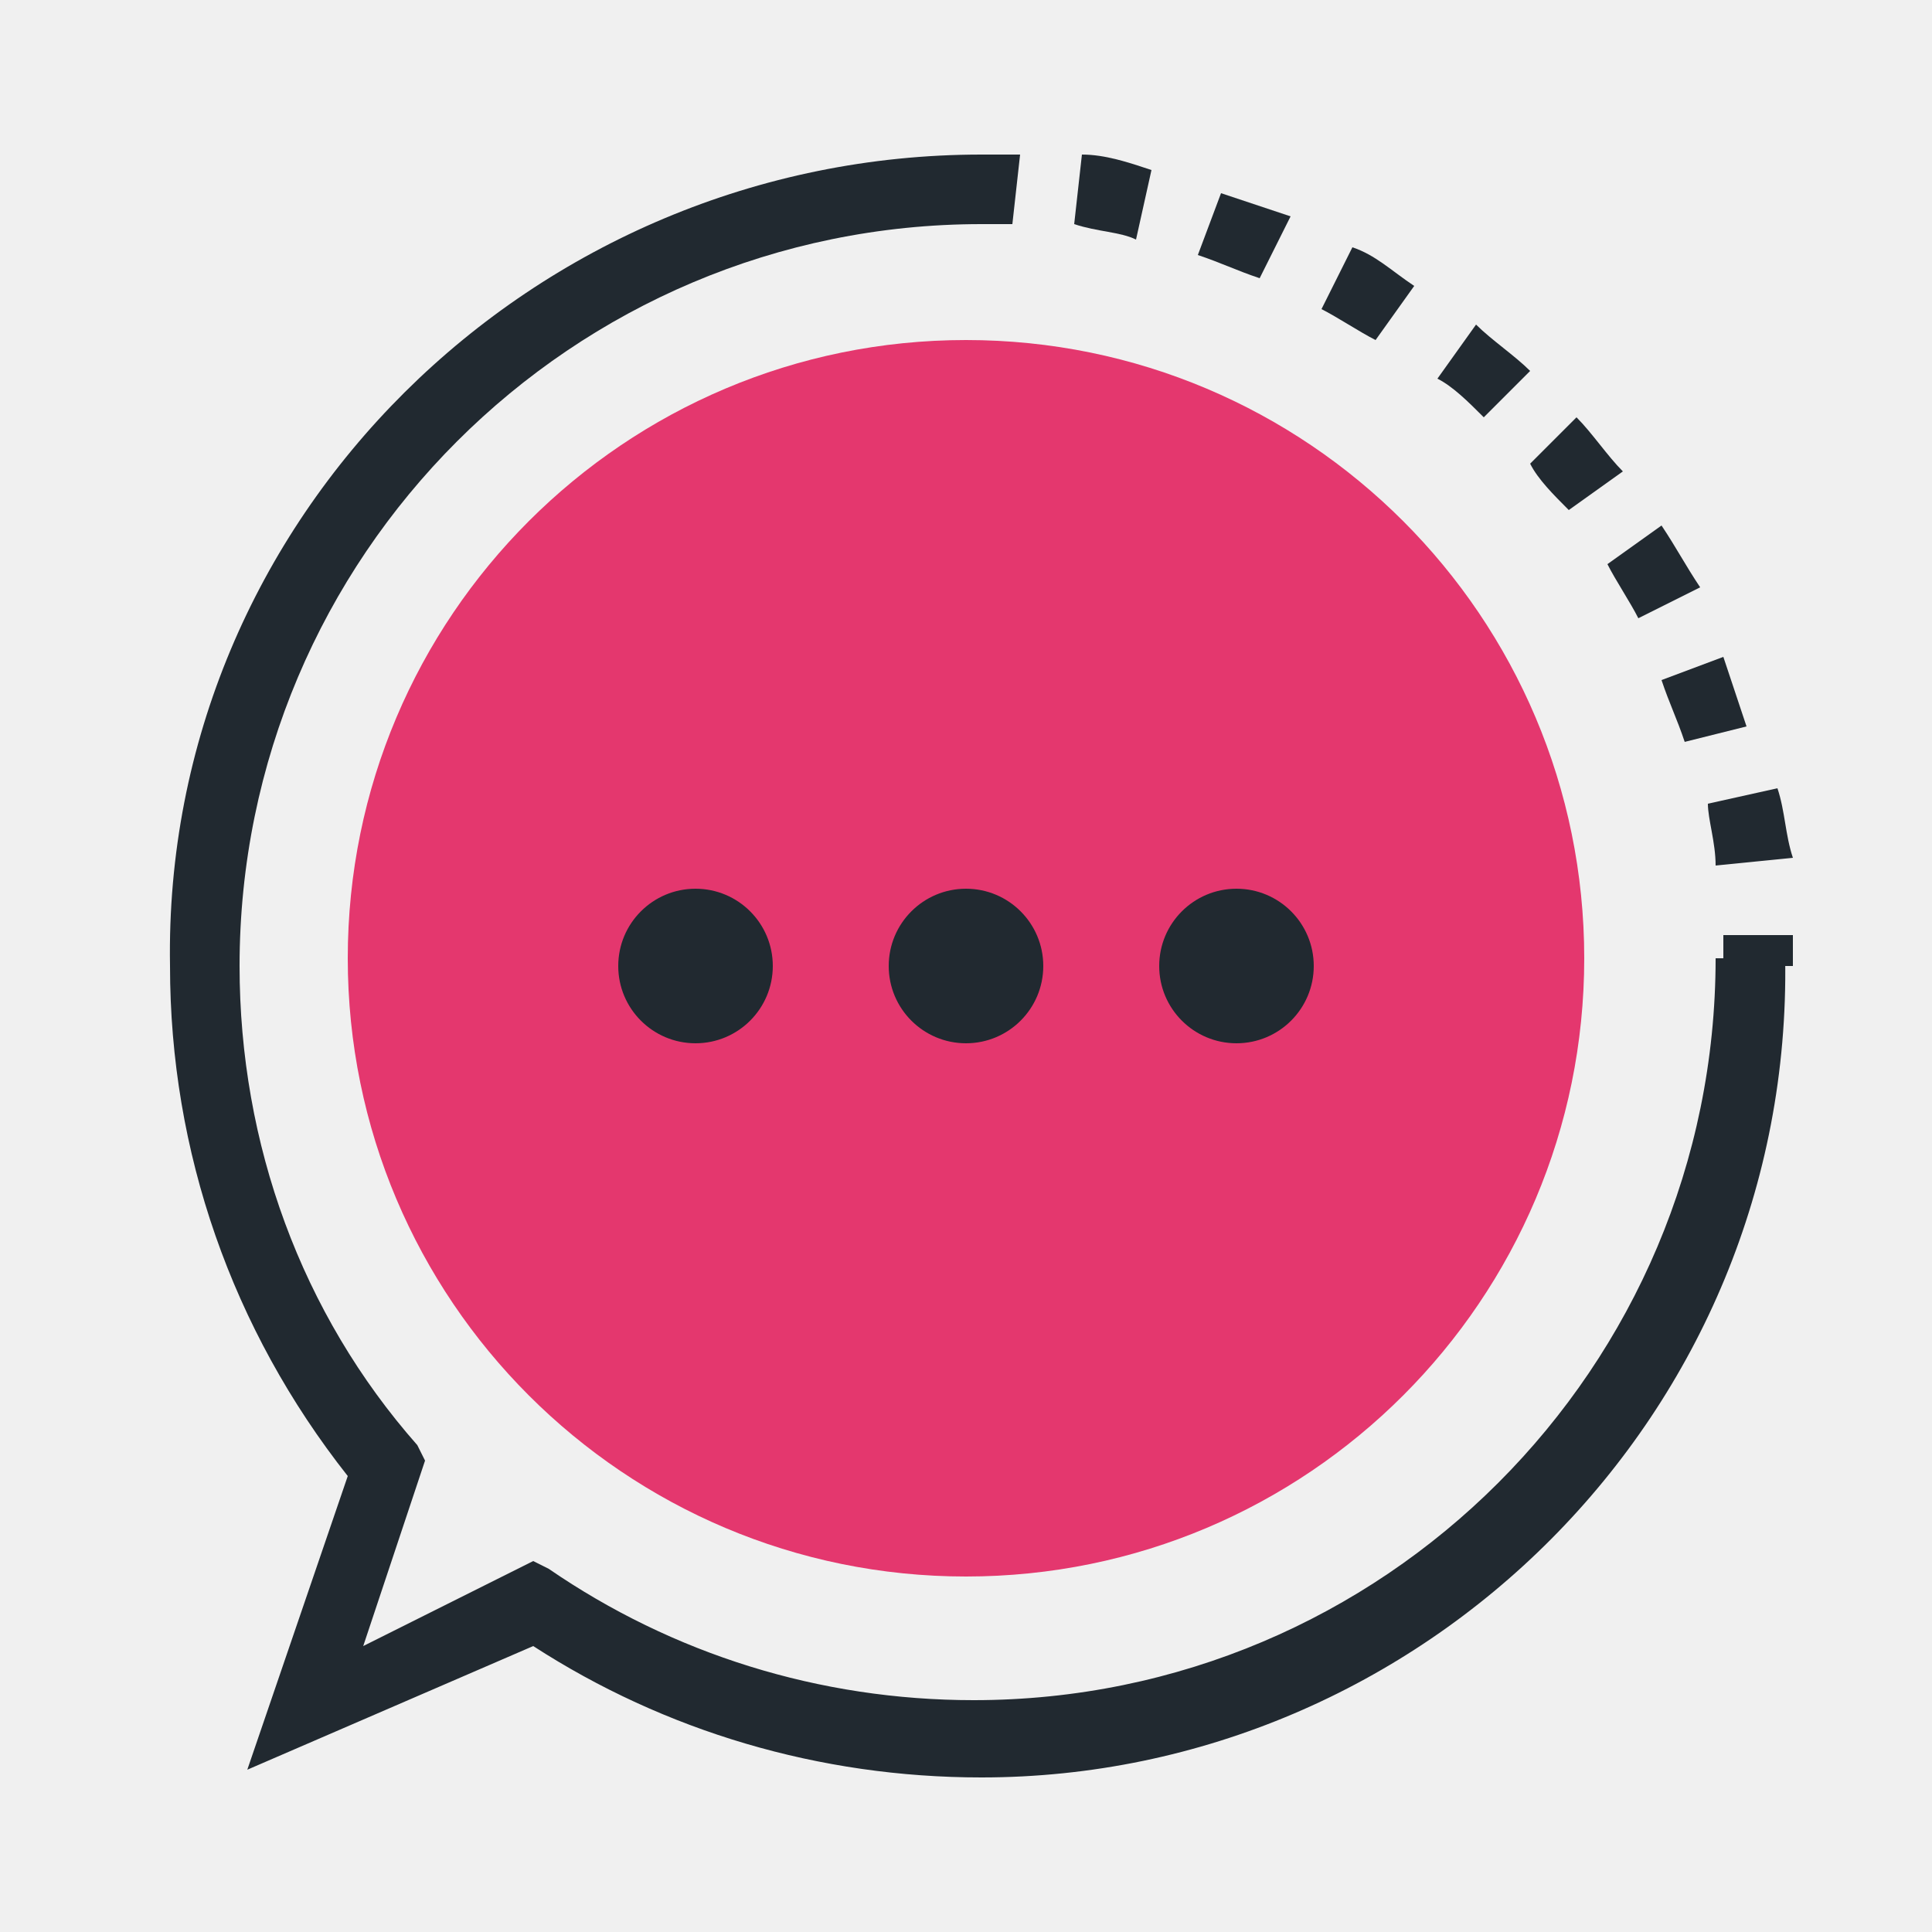
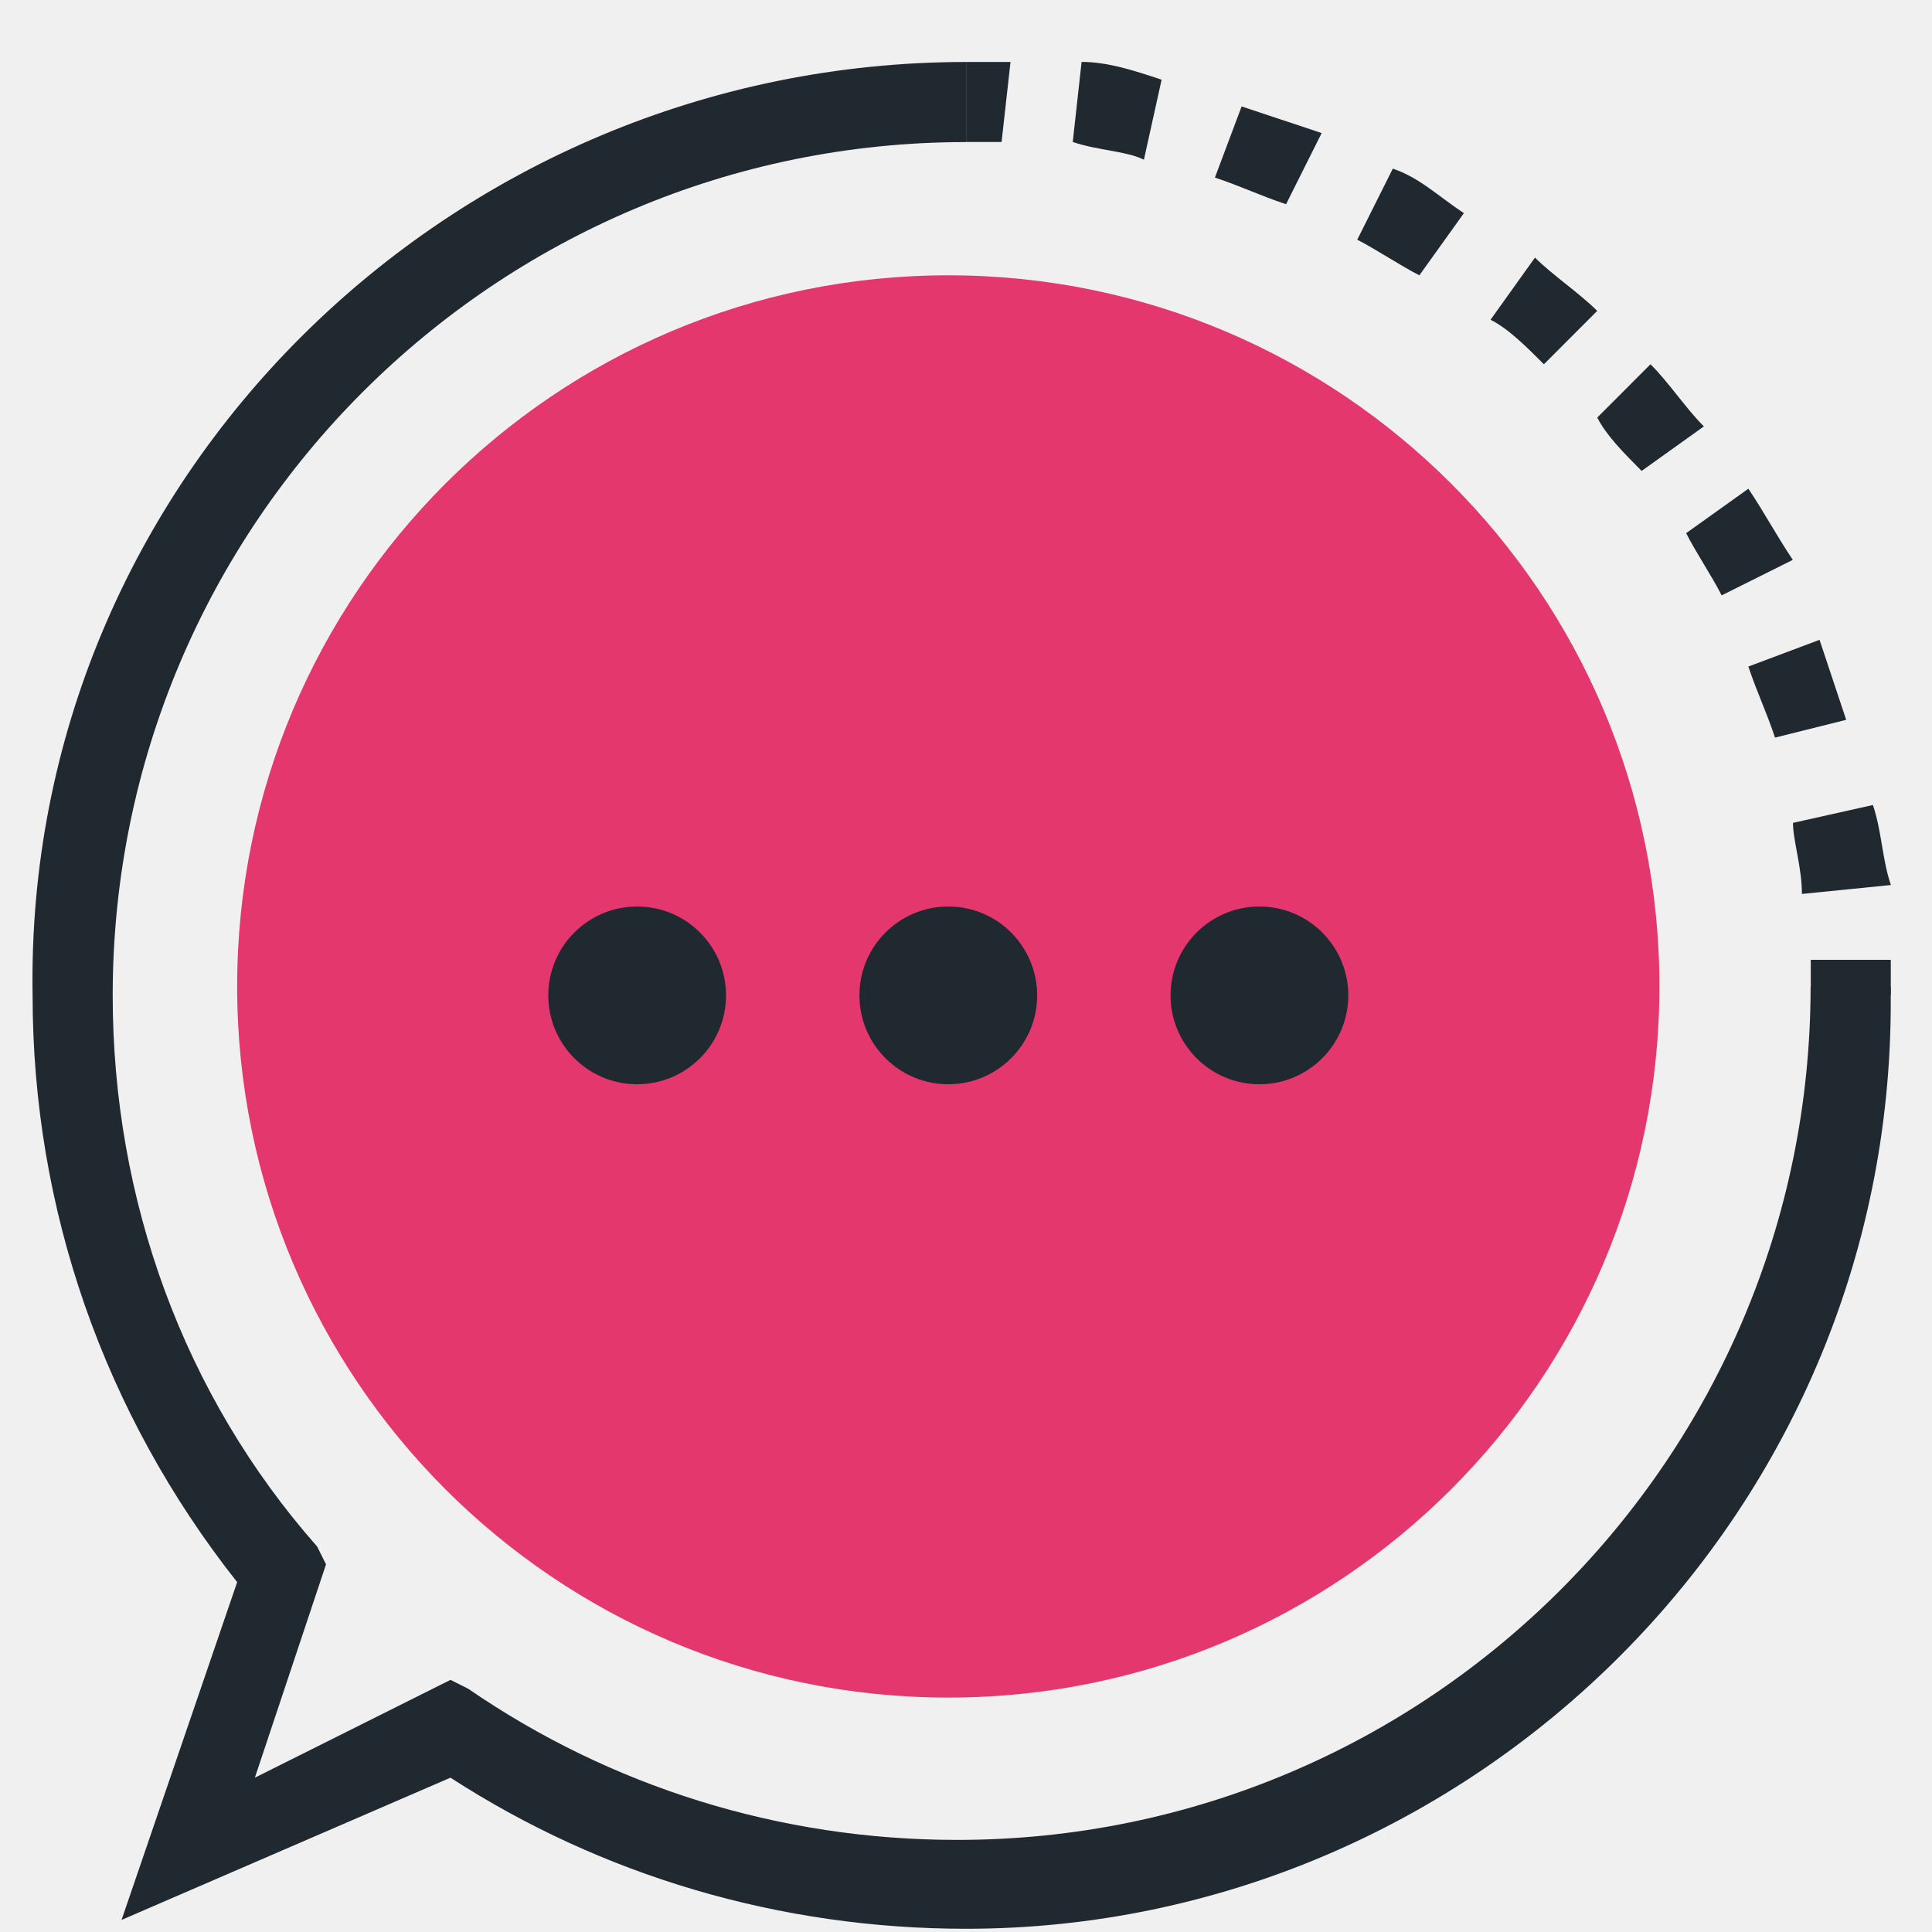
- <svg xmlns="http://www.w3.org/2000/svg" version="1.1" id="Camada_1" x="0px" y="0px" viewBox="2.1 0.1 25 25" style="enable-background:new 2.1 0.1 25 25;" xml:space="preserve">
-   <style type="text/css">
- 	.st0{fill:none;}
- 	.st1{fill:#E26161;}
- 	.st2{opacity:0.2;}
- 	.st3{fill:#231F20;}
- 	.st4{fill:#FFFFFF;}
- 	.st5{fill:#4D4D4D;}
- 	.st6{fill:#212930;}
- 	.st7{fill:#e4376e;}
- </style>
-   <rect x="-171" y="99.7" class="st0" width="31.2" height="3.1" />
-   <g>
-     <g>
-       <g>
-         <path class="st1" d="M526.7,1685.2c0,11.8-9.7,21.9-21.5,21.9H125.7c-11.8,0-22.1-10.1-22.1-21.9v-42.9     c0-11.8,10.2-21.2,22.1-21.2h379.4c11.8,0,21.5,9.4,21.5,21.2V1685.2z" />
-         <g>
-           <text transform="matrix(1 0 0 1 211.2488 1677.167)" class="st4" style="font-family:'OpenSans-Semibold'; font-size:34.297px;">Fórum</text>
-         </g>
-       </g>
-     </g>
-   </g>
-   <g class="st2">
-     <g>
-       <g>
-         <path class="st3" d="M151.2,1673c0,5.9,4.8,10.8,10.8,10.8h26.9c5.9,0,10.8-4.8,10.8-10.8v-16.4c0-5.9-4.8-10.8-10.8-10.8H162     c-5.9,0-10.8,4.8-10.8,10.8V1673z" />
-       </g>
-       <g>
-         <path class="st3" d="M186.2,1645.8h2.7v2.7C188.9,1647,187.7,1645.8,186.2,1645.8z" />
-       </g>
-       <g>
-         <path class="st3" d="M180.8,1645.8c-1.5,0-2.7,1.2-2.7,2.7v-2.7H180.8z" />
-       </g>
-       <g>
-         <path class="st3" d="M180.8,1645.8h5.4c1.5,0,2.7,1.2,2.7,2.7v32.5v2.7v2.7v5.3c0,1.5-0.9,1.8-1.9,0.8l-3.5-3.4l-5.4-5.3v-2.7     v-32.5C178.1,1647,179.4,1645.8,180.8,1645.8z" />
-       </g>
-     </g>
-     <g>
-       <g>
-         <path class="st3" d="M172.8,1667.5c0,5.9-4.8,10.8-10.8,10.8h-26.9c-5.9,0-10.8-4.8-10.8-10.8v-16.4c0-5.9,4.8-10.8,10.8-10.8     H162c5.9,0,10.8,4.8,10.8,10.8V1667.5z" />
-       </g>
-       <g>
-         <path class="st3" d="M137.8,1640.4h-2.7v2.7C135.1,1641.6,136.3,1640.4,137.8,1640.4z" />
-       </g>
-       <g>
-         <path class="st3" d="M143.1,1640.4c1.5,0,2.7,1.2,2.7,2.7v-2.7H143.1z" />
-       </g>
-       <g>
-         <path class="st3" d="M143.1,1640.4h-5.4c-1.5,0-2.7,1.2-2.7,2.7v32.5v2.7v2.7v5.3c0,1.5,0.9,1.8,1.9,0.8l3.5-3.4l5.4-5.3v-2.7     v-32.5C145.8,1641.6,144.6,1640.4,143.1,1640.4z" />
-       </g>
-     </g>
-     <g>
-       <circle class="st3" cx="137.8" cy="1659.2" r="2.7" />
-       <circle class="st3" cx="148.5" cy="1659.2" r="2.7" />
-       <circle class="st3" cx="159.3" cy="1659.2" r="2.7" />
-     </g>
-   </g>
-   <g>
-     <g>
-       <g>
-         <path class="st4" d="M149.2,1671c0,5.9,4.8,10.8,10.8,10.8h26.9c5.9,0,10.8-4.8,10.8-10.8v-16.4c0-5.9-4.8-10.8-10.8-10.8H160     c-5.9,0-10.8,4.8-10.8,10.8V1671z" />
-       </g>
-       <g>
-         <path class="st4" d="M184.2,1643.8h2.7v2.7C186.9,1645,185.7,1643.8,184.2,1643.8z" />
-       </g>
-       <g>
-         <path class="st4" d="M178.8,1643.8c-1.5,0-2.7,1.2-2.7,2.7v-2.7H178.8z" />
-       </g>
-       <g>
-         <path class="st4" d="M178.8,1643.8h5.4c1.5,0,2.7,1.2,2.7,2.7v32.5v2.7v2.7v5.3c0,1.5-0.9,1.8-1.9,0.8l-3.5-3.4l-5.4-5.3v-2.7     v-32.5C176.1,1645,177.4,1643.8,178.8,1643.8z" />
-       </g>
-     </g>
-     <g>
-       <g>
-         <path class="st5" d="M170.8,1665.5c0,5.9-4.8,10.8-10.8,10.8h-26.9c-5.9,0-10.8-4.8-10.8-10.8v-16.4c0-5.9,4.8-10.8,10.8-10.8     H160c5.9,0,10.8,4.8,10.8,10.8V1665.5z" />
-       </g>
-       <g>
-         <path class="st5" d="M135.8,1638.4h-2.7v2.7C133.1,1639.6,134.3,1638.4,135.8,1638.4z" />
-       </g>
-       <g>
-         <path class="st5" d="M141.1,1638.4c1.5,0,2.7,1.2,2.7,2.7v-2.7H141.1z" />
-       </g>
-       <g>
-         <path class="st5" d="M141.1,1638.4h-5.4c-1.5,0-2.7,1.2-2.7,2.7v32.5v2.7v2.7v5.3c0,1.5,0.9,1.8,1.9,0.8l3.5-3.4l5.4-5.3v-2.7     v-32.5C143.8,1639.6,142.6,1638.4,141.1,1638.4z" />
-       </g>
-     </g>
-     <g>
-       <circle class="st4" cx="135.8" cy="1657.2" r="2.7" />
-       <circle class="st4" cx="146.5" cy="1657.2" r="2.7" />
-       <circle class="st4" cx="157.3" cy="1657.2" r="2.7" />
-     </g>
-   </g>
+ <svg xmlns="http://www.w3.org/2000/svg" version="1.1" id="Camada_1" x="0px" y="0px" width="24px" height="24px" viewBox="0 0 24 24" enable-background="new 0 0 24 24" xml:space="preserve">
  <g>
    <g>
      <g>
        <g>
          <g>
            <g>
              <g>
-                 <path class="st6" d="M14.8,23.1c-2.1,0-4.1-0.6-5.8-1.7L5.3,23l1.3-3.8c-1.5-1.9-2.3-4.2-2.3-6.6C4.2,6.8,9,2.1,14.8,2.1v0.9         c-5.3,0-9.6,4.3-9.6,9.6c0,2.3,0.8,4.5,2.3,6.2L7.6,19l-0.8,2.4L9,20.3l0.2,0.1c1.6,1.1,3.5,1.7,5.5,1.7         c5.3,0,9.6-4.3,9.6-9.6h0.9C25.3,18.4,20.5,23.1,14.8,23.1z" />
+                 <path fill="#212930" d="M12.001,23.96c-2.319,0-4.528-0.662-6.405-1.877L1.51,23.85l1.436-4.196         c-1.657-2.099-2.541-4.638-2.541-7.288C0.295,5.96,5.596,0.77,12.001,0.77v0.995C6.148,1.764,1.4,6.512,1.4,12.365         c0,2.539,0.883,4.97,2.54,6.847l0.11,0.221l-0.884,2.65l2.43-1.215l0.22,0.11c1.767,1.215,3.866,1.878,6.074,1.878         c5.852,0,10.602-4.749,10.602-10.602h0.994C23.597,18.771,18.295,23.96,12.001,23.96z" />
              </g>
            </g>
          </g>
        </g>
      </g>
      <g>
        <g>
-           <path class="st6" d="M25.3,12.6h-0.9c0-0.1,0-0.3,0-0.4l0.9,0C25.3,12.3,25.3,12.4,25.3,12.6z" />
+           <path fill="#212930" d="M23.488,12.365h-0.994c0-0.11,0-0.332,0-0.442h0.994C23.488,12.033,23.488,12.144,23.488,12.365z" />
        </g>
        <g>
-           <path class="st6" d="M24.3,11.3c0-0.3-0.1-0.6-0.1-0.8l0.9-0.2c0.1,0.3,0.1,0.6,0.2,0.9L24.3,11.3z M23.9,9.7      c-0.1-0.3-0.2-0.5-0.3-0.8l0.8-0.3c0.1,0.3,0.2,0.6,0.3,0.9L23.9,9.7z M23.3,8.1c-0.1-0.2-0.3-0.5-0.4-0.7l0.7-0.5      c0.2,0.3,0.3,0.5,0.5,0.8L23.3,8.1z M22.4,6.7c-0.2-0.2-0.4-0.4-0.5-0.6l0.6-0.6c0.2,0.2,0.4,0.5,0.6,0.7L22.4,6.7z M21.3,5.5      c-0.2-0.2-0.4-0.4-0.6-0.5l0.5-0.7c0.2,0.2,0.5,0.4,0.7,0.6L21.3,5.5z M19.9,4.5c-0.2-0.1-0.5-0.3-0.7-0.4l0.4-0.8      c0.3,0.1,0.5,0.3,0.8,0.5L19.9,4.5z M18.4,3.7c-0.3-0.1-0.5-0.2-0.8-0.3l0.3-0.8c0.3,0.1,0.6,0.2,0.9,0.3L18.4,3.7z M16.8,3.2      C16.6,3.1,16.3,3.1,16,3l0.1-0.9c0.3,0,0.6,0.1,0.9,0.2L16.8,3.2z" />
+           <path fill="#212930" d="M22.384,11.105c0-0.332-0.111-0.663-0.111-0.883L23.266,10c0.112,0.332,0.112,0.663,0.223,0.994      L22.384,11.105z M22.05,9.163c-0.11-0.332-0.221-0.552-0.331-0.883l0.884-0.332c0.11,0.332,0.221,0.663,0.331,0.994L22.05,9.163      z M21.387,7.396c-0.11-0.221-0.331-0.552-0.441-0.773l0.773-0.552c0.221,0.332,0.331,0.552,0.552,0.884L21.387,7.396z       M20.393,5.85c-0.22-0.221-0.44-0.442-0.551-0.663l0.661-0.662c0.223,0.22,0.442,0.552,0.663,0.772L20.393,5.85z M19.179,4.525      c-0.221-0.221-0.442-0.442-0.663-0.553L19.068,3.2c0.221,0.22,0.552,0.441,0.773,0.662L19.179,4.525z M17.632,3.42      c-0.22-0.11-0.551-0.331-0.772-0.442l0.442-0.883c0.33,0.111,0.551,0.332,0.883,0.553L17.632,3.42z M15.976,2.537      c-0.331-0.11-0.552-0.221-0.884-0.331l0.332-0.884c0.331,0.11,0.664,0.221,0.994,0.331L15.976,2.537z M14.21,1.984      c-0.222-0.11-0.554-0.11-0.884-0.22l0.11-0.995c0.331,0,0.662,0.111,0.994,0.221L14.21,1.984z" />
        </g>
        <g>
-           <path class="st6" d="M15.2,3c-0.1,0-0.3,0-0.4,0V2.1c0.2,0,0.3,0,0.5,0L15.2,3z" />
+           <path fill="#212930" d="M12.442,1.764c-0.111,0-0.331,0-0.441,0V0.77c0.221,0,0.33,0,0.552,0L12.442,1.764z" />
        </g>
      </g>
-       <circle class="st7" cx="14.6" cy="12.5" r="8" />
+       <circle fill="#E4376E" cx="11.78" cy="12.254" r="8.834" />
    </g>
-     <circle class="st6" cx="11.1" cy="12.6" r="1" />
-     <circle class="st6" cx="14.6" cy="12.6" r="1" />
-     <circle class="st6" cx="18.1" cy="12.6" r="1" />
+     <circle fill="#212930" cx="7.915" cy="12.365" r="1.104" />
+     <circle fill="#212930" cx="11.78" cy="12.365" r="1.104" />
+     <circle fill="#212930" cx="15.645" cy="12.365" r="1.104" />
  </g>
</svg>
